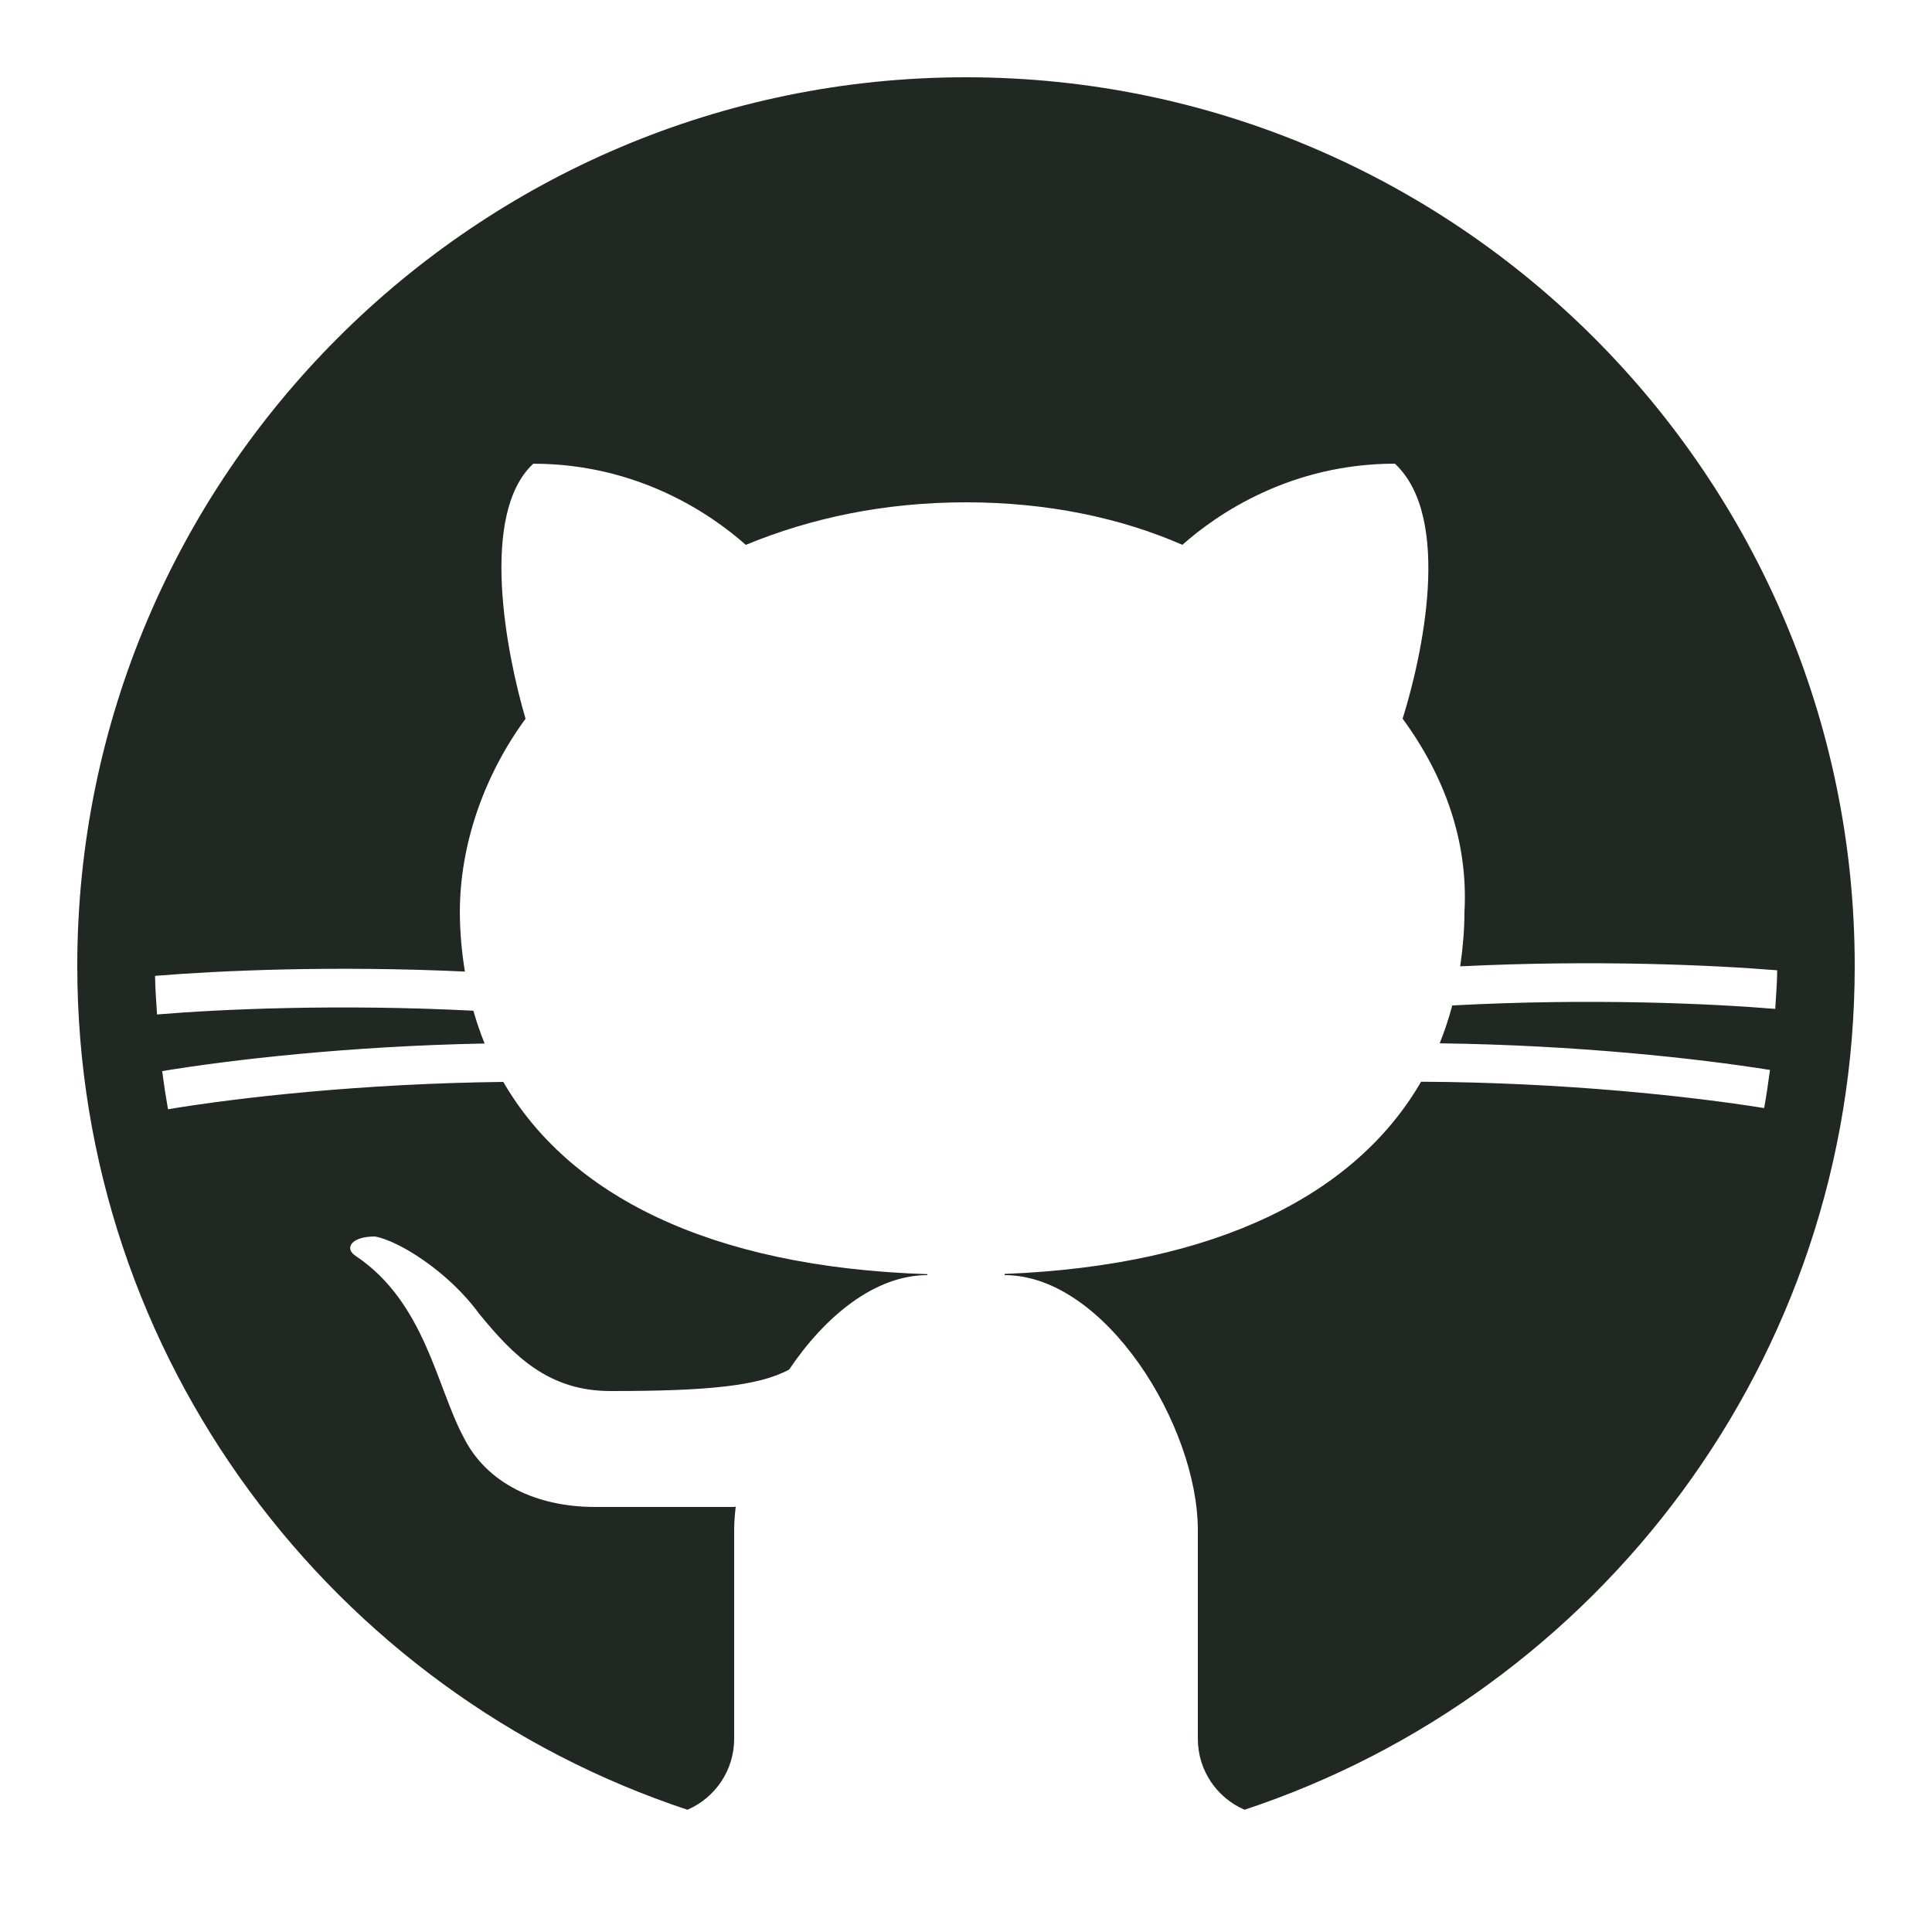
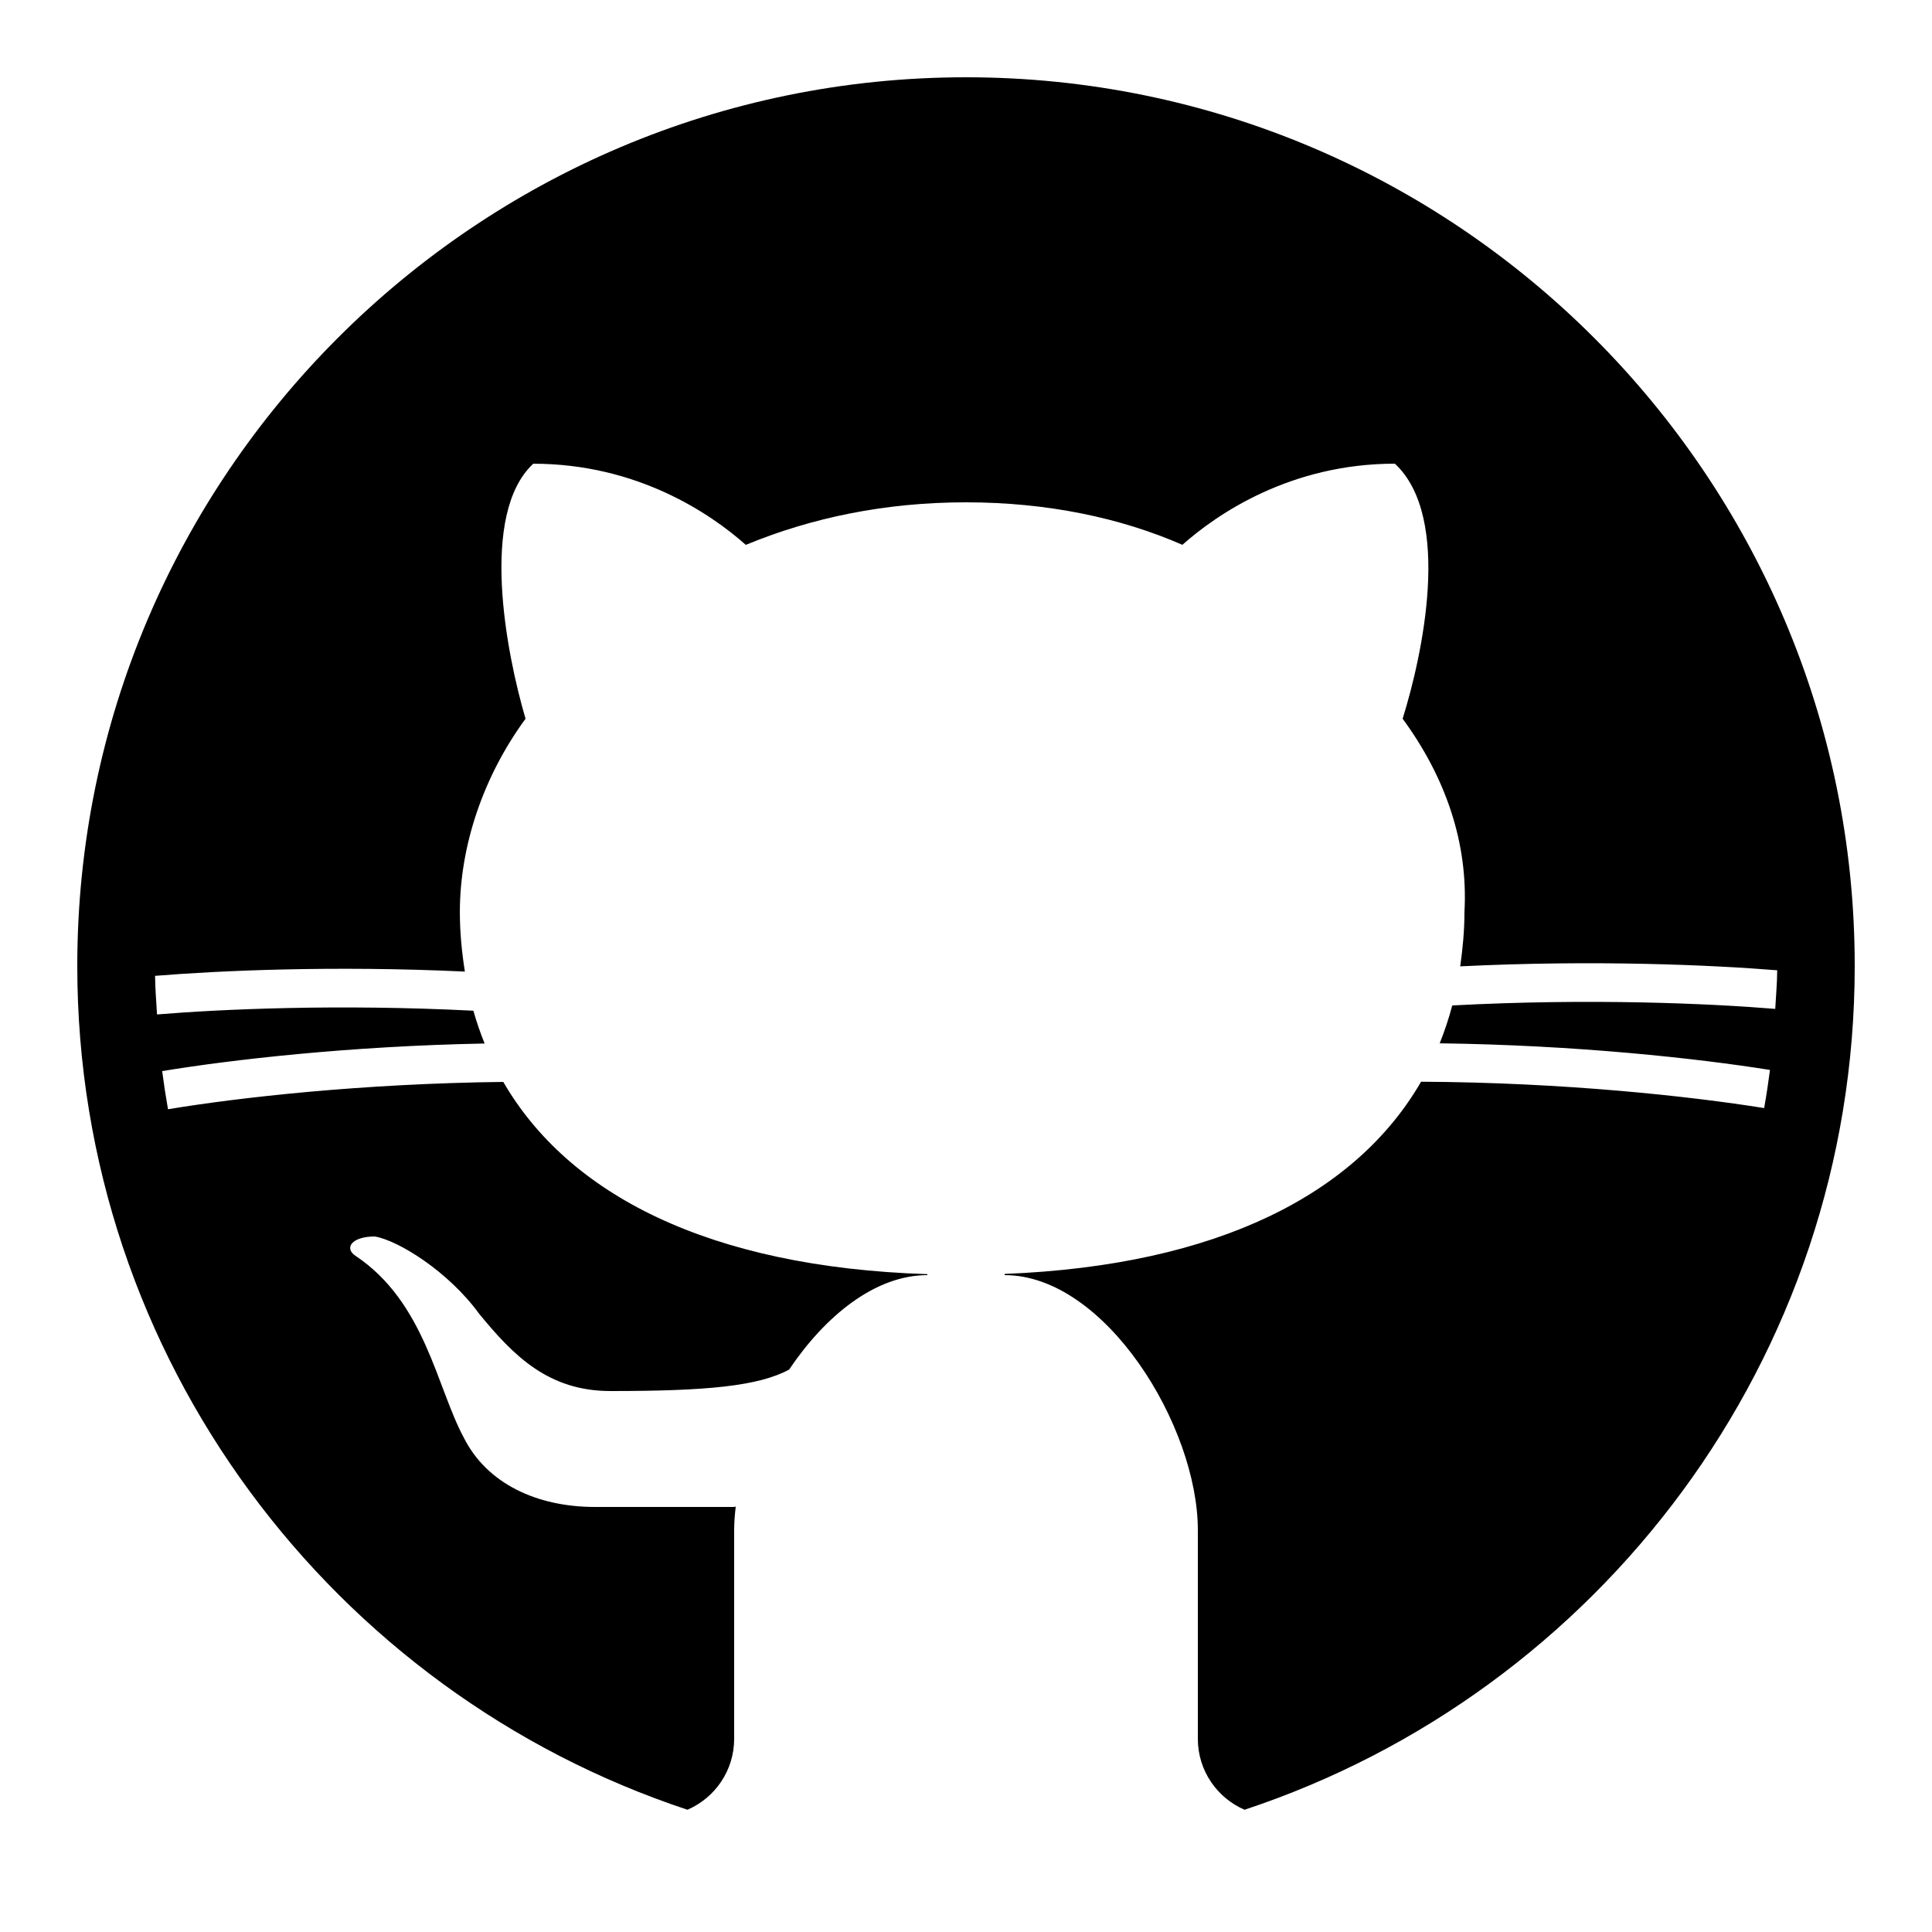
- <svg xmlns="http://www.w3.org/2000/svg" viewBox="0 0 50 50" width="24px" height="24px" fill="#212722">
+ <svg xmlns="http://www.w3.org/2000/svg" viewBox="0 0 50 50" width="24px" height="24px" fill="currentColor">
  <path d="M17.791,46.836C18.502,46.53,19,45.823,19,45v-5.4c0-0.197,0.016-0.402,0.041-0.61C19.027,38.994,19.014,38.997,19,39 c0,0-3,0-3.6,0c-1.5,0-2.8-0.6-3.4-1.8c-0.7-1.3-1-3.5-2.8-4.7C8.9,32.3,9.1,32,9.7,32c0.6,0.1,1.9,0.9,2.7,2c0.9,1.1,1.8,2,3.4,2 c2.487,0,3.82-0.125,4.622-0.555C21.356,34.056,22.649,33,24,33v-0.025c-5.668-0.182-9.289-2.066-10.975-4.975 c-3.665,0.042-6.856,0.405-8.677,0.707c-0.058-0.327-0.108-0.656-0.151-0.987c1.797-0.296,4.843-0.647,8.345-0.714 c-0.112-0.276-0.209-0.559-0.291-0.849c-3.511-0.178-6.541-0.039-8.187,0.097c-0.02-0.332-0.047-0.663-0.051-0.999 c1.649-0.135,4.597-0.27,8.018-0.111c-0.079-0.5-0.13-1.011-0.13-1.543c0-1.7,0.6-3.5,1.7-5c-0.5-1.7-1.2-5.3,0.2-6.6 c2.7,0,4.6,1.3,5.5,2.1C21,13.4,22.9,13,25,13s4,0.4,5.6,1.1c0.9-0.8,2.8-2.1,5.5-2.1c1.5,1.4,0.7,5,0.2,6.6c1.1,1.5,1.7,3.2,1.6,5 c0,0.484-0.045,0.951-0.11,1.409c3.499-0.172,6.527-0.034,8.204,0.102c-0.002,0.337-0.033,0.666-0.051,0.999 c-1.671-0.138-4.775-0.28-8.359-0.089c-0.089,0.336-0.197,0.663-0.325,0.98c3.546,0.046,6.665,0.389,8.548,0.689 c-0.043,0.332-0.093,0.661-0.151,0.987c-1.912-0.306-5.171-0.664-8.879-0.682C35.112,30.873,31.557,32.75,26,32.969V33 c2.6,0,5,3.9,5,6.6V45c0,0.823,0.498,1.53,1.209,1.836C41.37,43.804,48,35.164,48,25C48,12.318,37.683,2,25,2S2,12.318,2,25 C2,35.164,8.63,43.804,17.791,46.836z" />
</svg>
